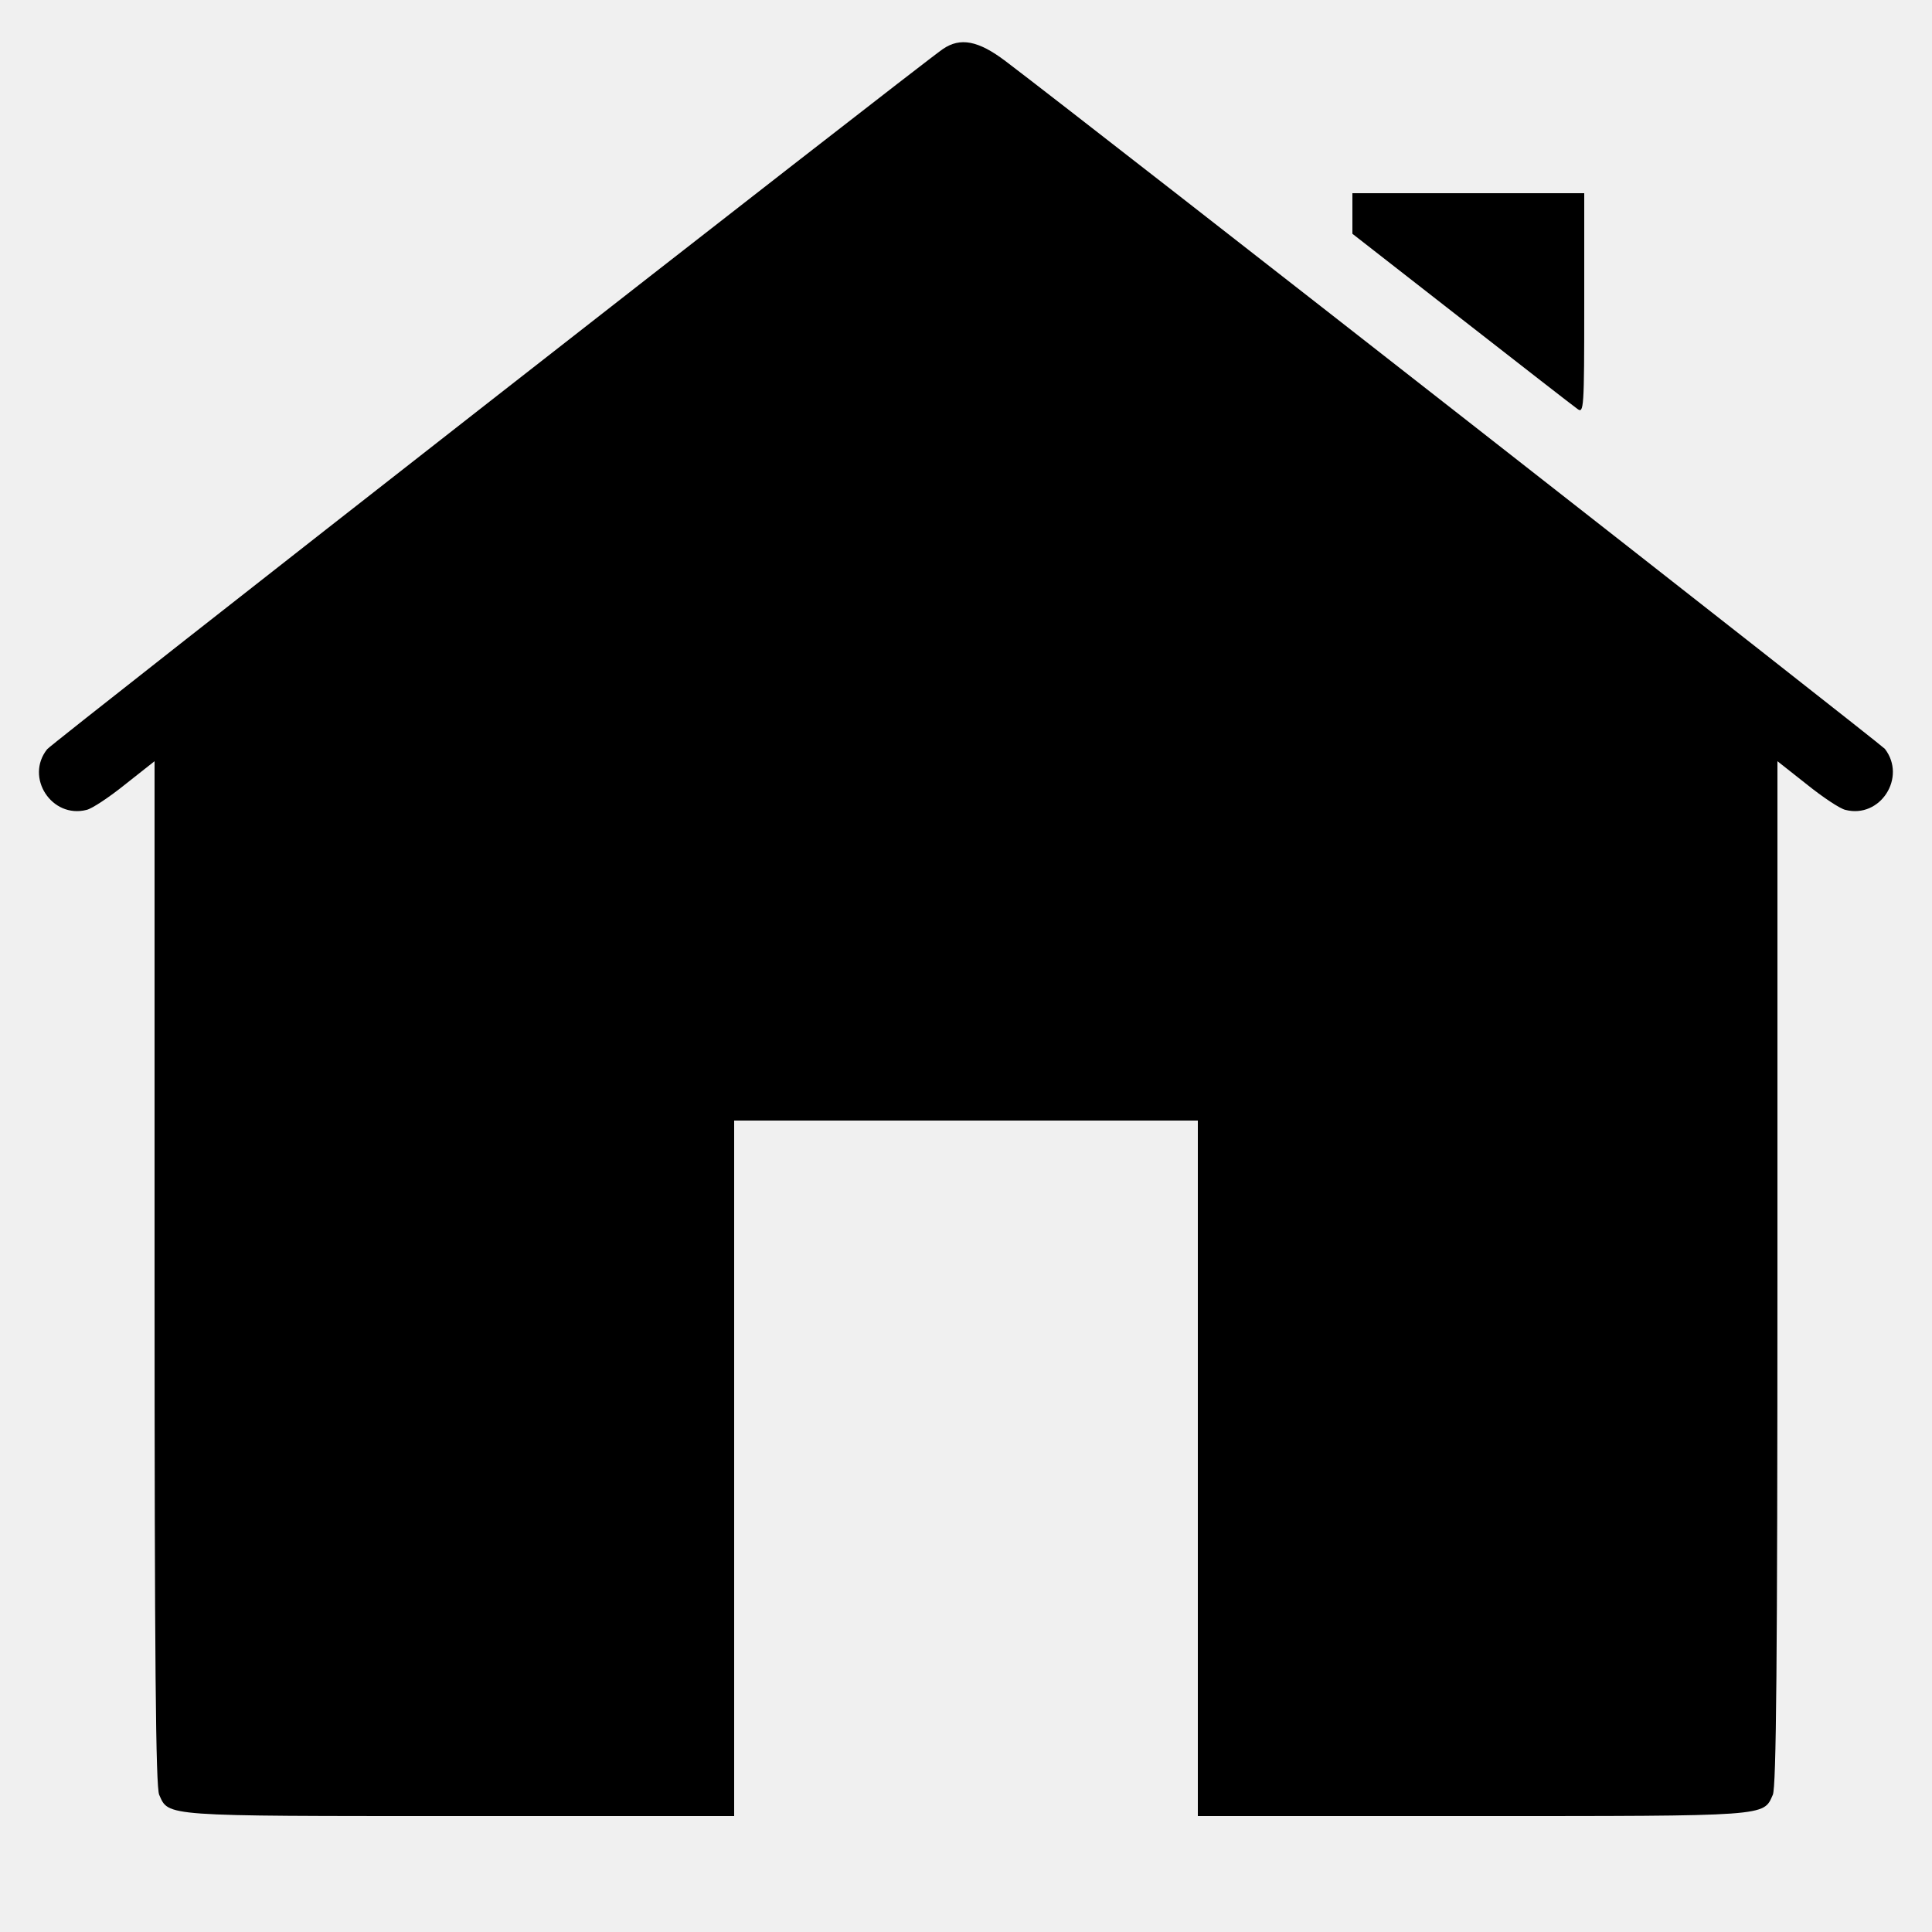
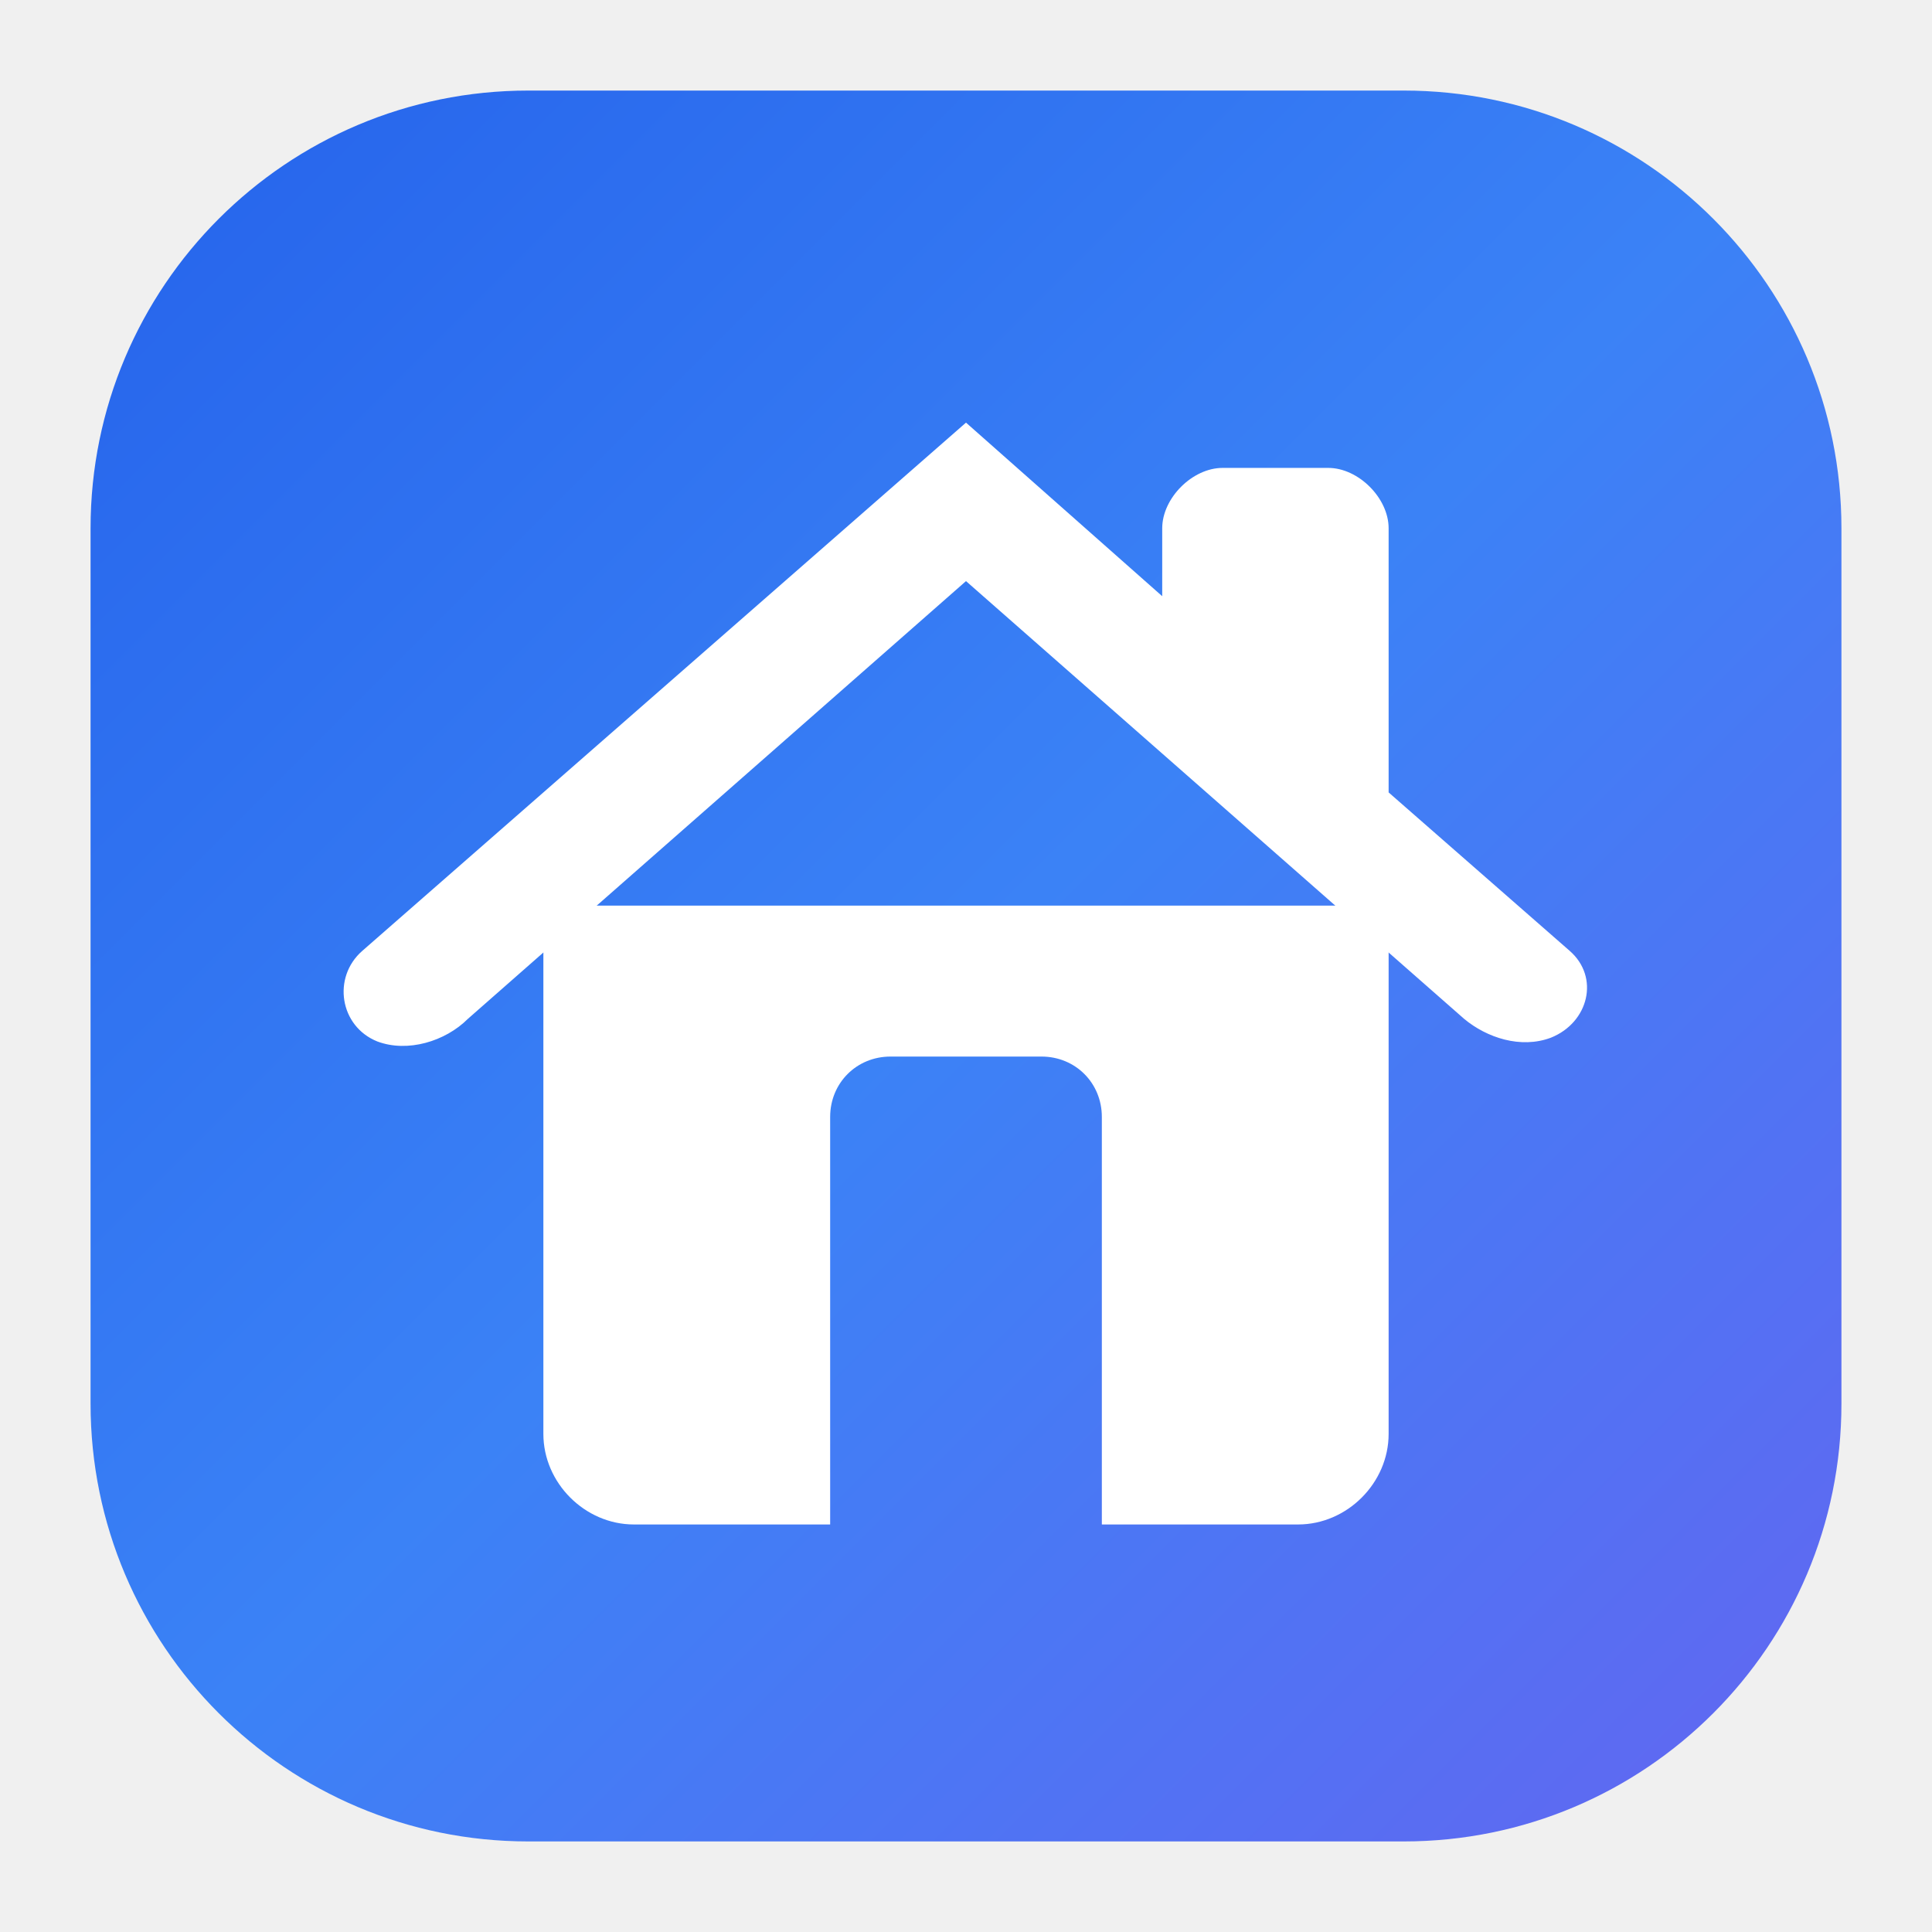
- <svg xmlns="http://www.w3.org/2000/svg" version="1.0" width="500pt" height="500pt" viewBox="0 0 500 500" preserveAspectRatio="xMidYMid meet">
-   <g transform="translate(0,500) scale(0.1,-0.1)" fill="#000000" stroke="none">
-     <path d="M2440 4873 c-64 -44 -2307 -1797 -2318 -1812 -58 -73 12 -180 102 -157 14 3 59 33 100 66 l76 60 0 -1324 c0 -1006 3 -1331 12 -1351 25 -56 6 -55 778 -55 l710 0 0 900 0 900 600 0 600 0 0 -900 0 -900 710 0 c772 0 753 -1 778 55 9 20 12 345 12 1351 l0 1324 76 -60 c41 -33 86 -63 100 -66 90 -23 159 84 102 158 -11 13 -2050 1609 -2276 1780 -70 53 -117 62 -162 31z" />
-     <path d="M3500 4448 l0 -53 282 -220 c155 -121 290 -226 300 -233 17 -13 18 -2 18 272 l0 286 -300 0 -300 0 0 -52z" />
+ <svg xmlns="http://www.w3.org/2000/svg" viewBox="0 0 512 512" width="100%" height="100%">
+   <defs>
+     <linearGradient id="shatabGrad" x1="0%" y1="0%" x2="100%" y2="100%">
+       <stop offset="0%" stop-color="#2563eb" />
+       <stop offset="50%" stop-color="#3b82f6" />
+       <stop offset="100%" stop-color="#6366f1" />
+     </linearGradient>
+   </defs>
+   <rect x="24" y="24" width="464" height="464" rx="116" fill="url(#shatabGrad)" />
+   <g fill="#ffffff">
+     <path d="M256 112 L96 252 C88 259 90 272 100 276 C108 279 118 276 124 270 L256 154 L388 270 C394 275 403 278 411 275 C421 271 424 259 416 252 L368 210 L368 140 C368 132 360 124 352 124 L324 124 C316 124 308 132 308 140 L308 158 Z" />
+     <path d="M144 240 L144 380 C144 393 155 404 168 404 L220 404 L220 296 C220 287 227 280 236 280 L276 280 C285 280 292 287 292 296 L292 404 L344 404 C357 404 368 393 368 380 L368 240 Z" />
  </g>
</svg>
